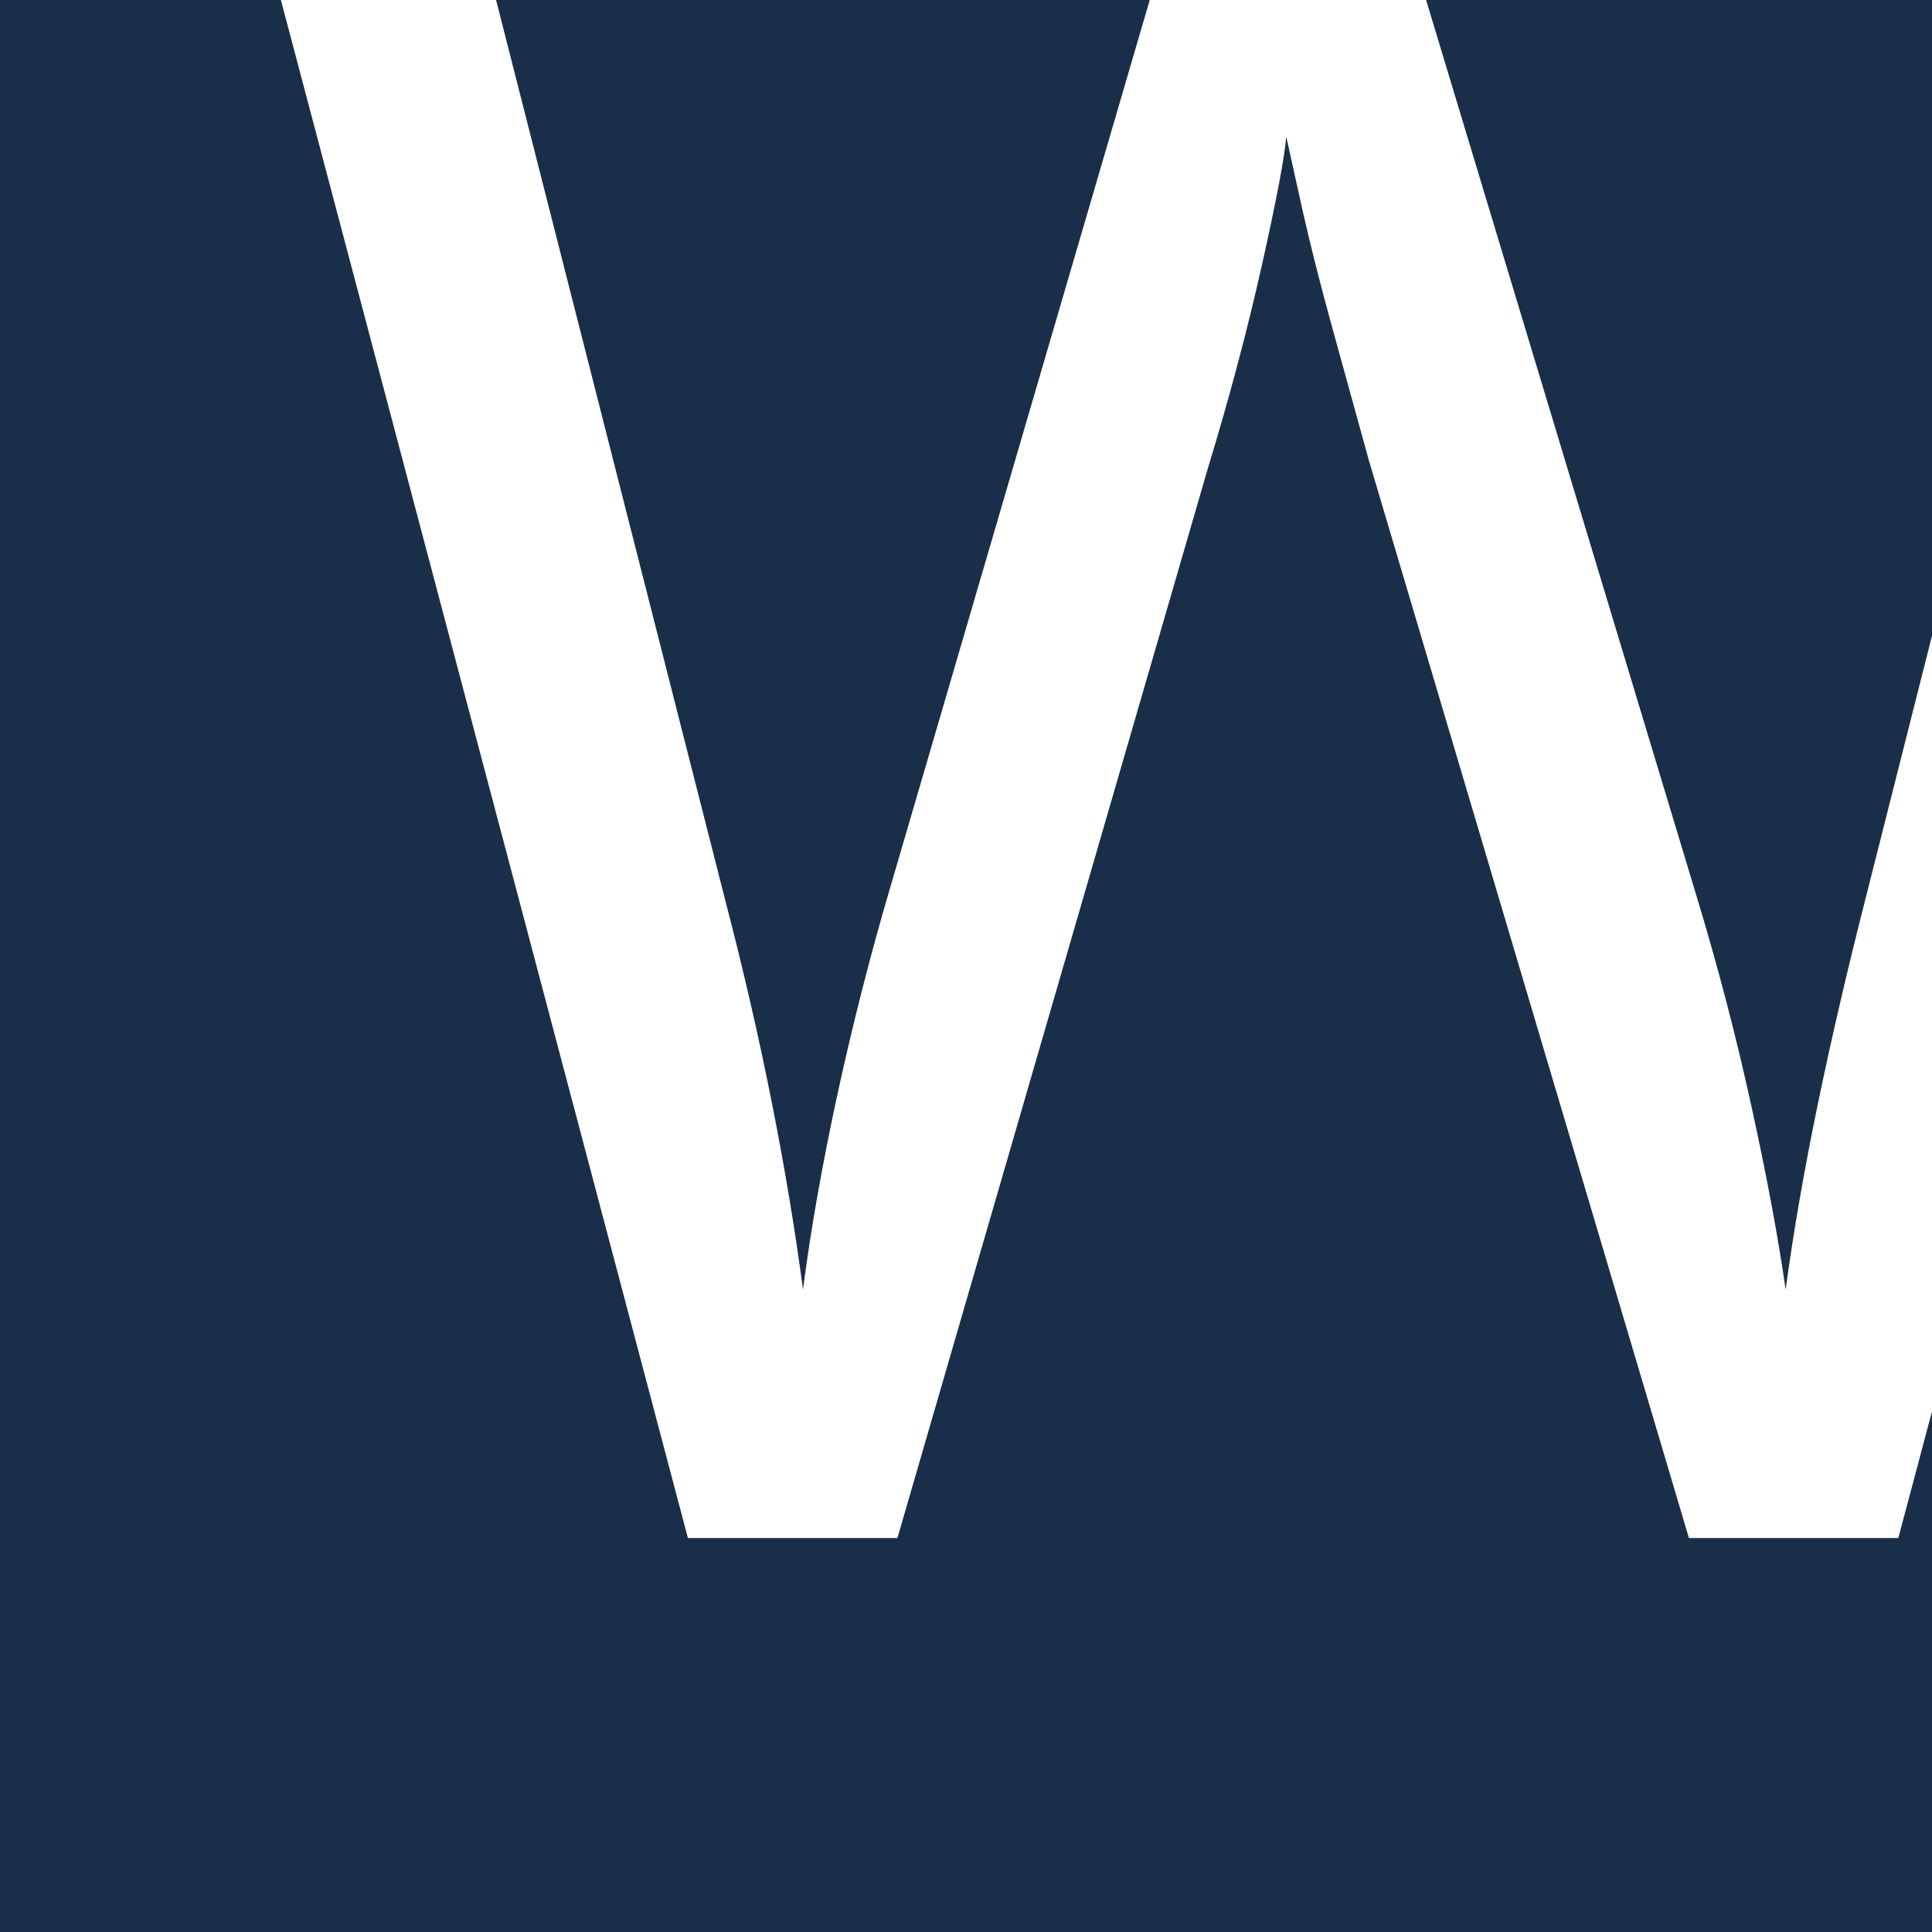
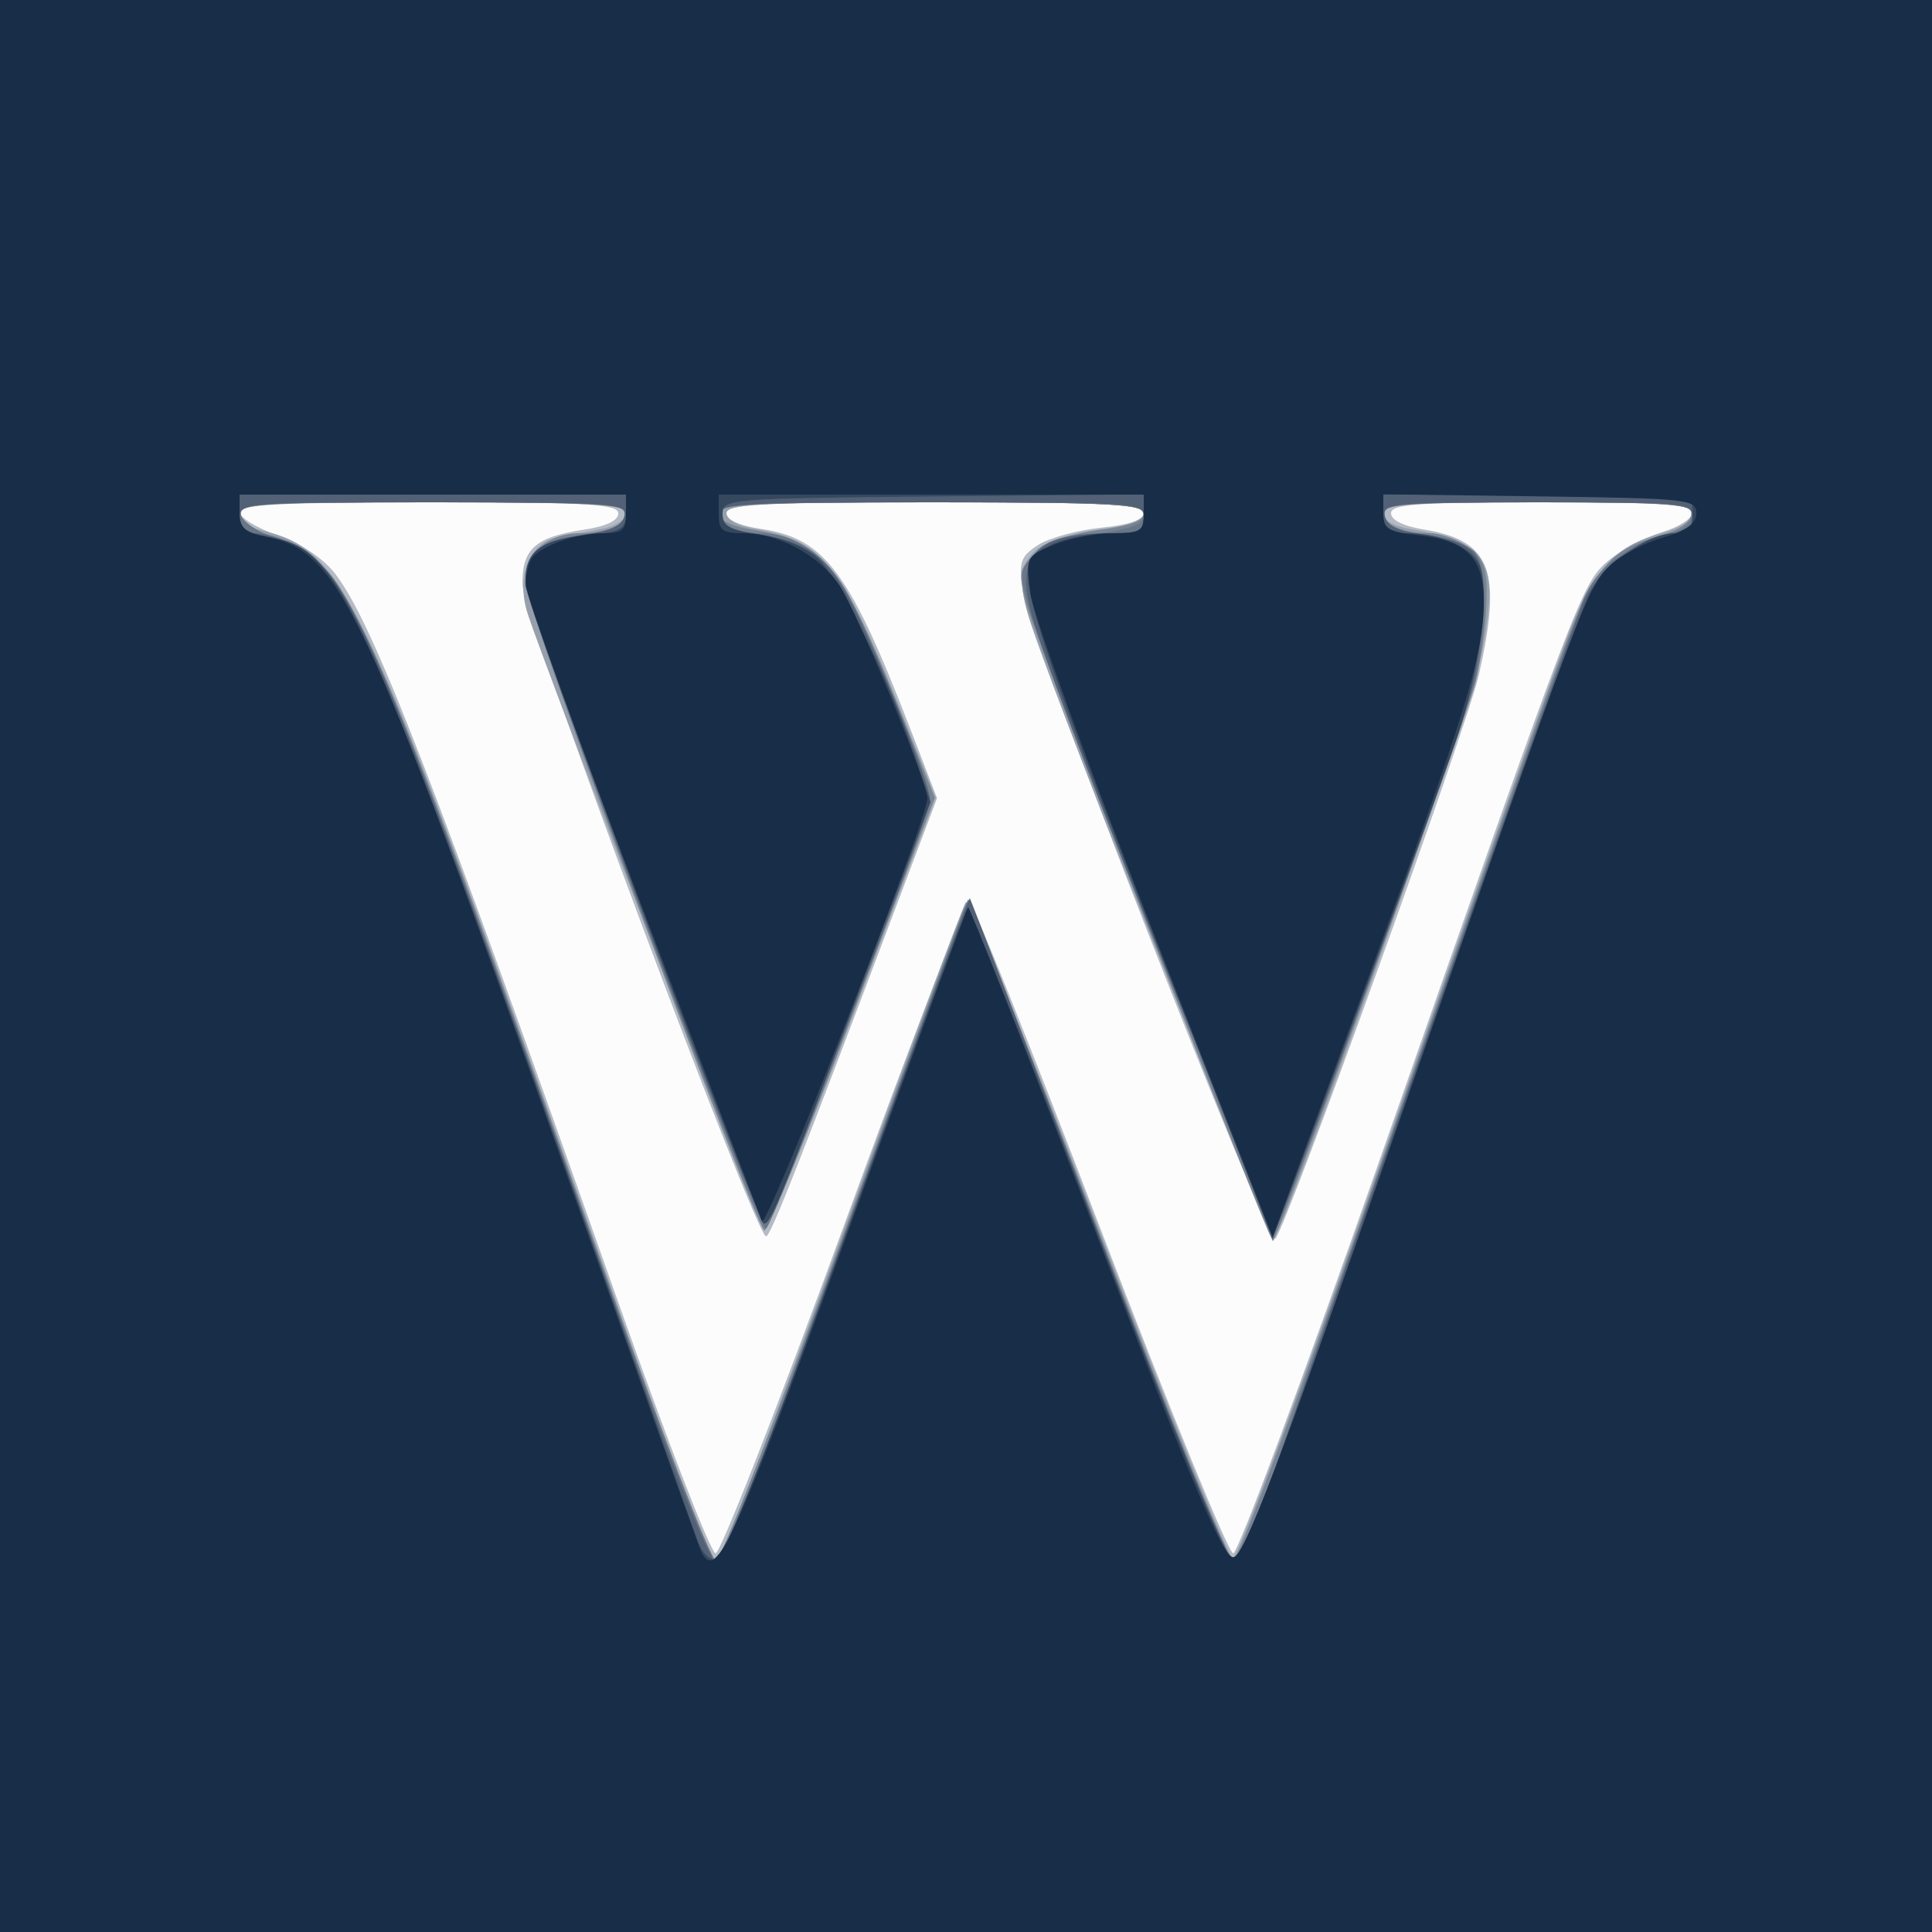
<svg xmlns="http://www.w3.org/2000/svg" version="1.1" id="svg4158" viewBox="0 0 250 250" height="250" width="250">
  <defs id="defs4160">
    <filter id="a">
      <feOffset dy="-250" in="SourceGraphic" result="b" id="feOffset4804" />
      <feColorMatrix in="b" result="b" type="matrix" values="0 0 0 0 0 0 0 0 0 0 0 0 0 0 0 0 0 1 0 0" id="feColorMatrix4806" />
      <feComposite in="SourceGraphic" in2="b" operator="in" id="feComposite4808" />
    </filter>
  </defs>
-   <g transform="translate(0,-802.3622)" id="layer1">
-     <rect y="802.362" x="0" height="250" width="250" id="rect4706" style="opacity:1;fill:#182d47;fill-opacity:0.992;stroke:none;stroke-opacity:1" />
-     <text id="text4148" y="1001.381" x="29.171" style="font-style:normal;font-weight:normal;font-size:297.762px;line-height:125%;font-family:sans-serif;letter-spacing:0px;word-spacing:0px;fill:#ffffff;fill-opacity:1;stroke:none;stroke-width:1px;stroke-linecap:butt;stroke-linejoin:miter;stroke-opacity:1" xml:space="preserve">
-       <tspan style="font-style:normal;font-variant:normal;font-weight:normal;font-stretch:normal;font-family:EucrosiaUPC;-inkscape-font-specification:EucrosiaUPC" y="1001.381" x="29.171" id="tspan4150">W</tspan>
-     </text>
+   <g id="g3001">
+     <path style="fill:#fcfcfd" d="M 0,125 0,0 l 125,0 125,0 0,125 0,125 -125,0 -125,0 0,-125 z" id="path3017" />
+     <path style="fill:#b4bbc4" d="M 0,125 0,0 l 125,0 125,0 0,125 0,125 -125,0 -125,0 0,-125 z m 109.144,33.75 c 8.485,-23.238 15.78,-42.25 16.211,-42.25 0.431,0 8.059,19.012 16.951,42.25 8.892,23.238 16.664,42.25 17.272,42.25 0.607,0 9.107,-22.837 18.89,-50.75 25.914,-73.944 26.256,-74.839 29.676,-77.717 1.621,-1.364 4.727,-3.013 6.902,-3.664 C 217.22,68.217 219,67.08 219,66.342 219,65.265 215.144,65 199.5,65 183.373,65 180,65.244 180,66.412 c 0,0.886 1.584,1.671 4.25,2.106 8.69,1.418 10.169,5.32 7.121,18.785 -1.539,6.798 -24.815,71.299 -26.338,72.988 -0.968,1.072 -31.93,-78.258 -32.68,-83.733 -0.533,-3.887 -0.325,-4.53 1.948,-6.019 1.399,-0.917 5.054,-1.926 8.122,-2.243 C 146.176,67.908 148,67.276 148,66.36 148,65.247 143.099,65 121,65 c -22.351,0 -27,0.239 -27,1.386 0,0.876 1.654,1.634 4.495,2.061 8.308,1.246 11.463,5.519 19.525,26.444 l 3.233,8.391 -4.758,12.609 C 103.32,150.809 99.701,159.999 99.127,159.991 97.772,159.971 67.672,79.424 67.609,75.653 67.533,71.033 69.257,69.488 75.545,68.546 78.444,68.111 80,67.375 80,66.439 80,65.226 76.147,65 55.5,65 36.409,65 31,65.279 31,66.265 c 0,0.696 2.238,2.06 4.973,3.032 3.117,1.107 5.896,2.976 7.444,5.006 4.882,6.401 12.432,25.846 36.671,94.447 6.267,17.738 11.898,32.25 12.512,32.25 0.614,0 8.059,-19.012 16.544,-42.25 z" id="path3015" />
+     <path style="fill:#969fab" d="M 0,125 0,0 l 125,0 125,0 0,125 0,125 -125,0 -125,0 0,-125 z m 108.956,34.75 c 8.453,-23.238 15.67,-42.601 16.036,-43.029 0.366,-0.428 8.056,18.439 17.087,41.927 9.032,23.488 16.878,42.854 17.437,43.034 0.559,0.181 9.959,-25.212 20.889,-56.427 10.93,-31.215 21.203,-60.018 22.828,-64.007 3.209,-7.875 5.92,-10.674 11.898,-12.284 C 217.383,68.358 219,67.312 219,66.461 219,65.228 215.877,65 199,65 c -16.834,0 -20,0.23 -20,1.455 0,0.906 1.414,1.684 3.75,2.064 9.861,1.601 11.296,4.107 9.041,15.788 -1.259,6.524 -23.778,70.215 -26.669,75.428 -0.571,1.031 -26.538,-63.656 -31.717,-79.009 -2.793,-8.281 -0.721,-10.952 9.554,-12.315 C 146.238,67.976 148,67.263 148,66.371 148,65.243 143.206,65 121,65 c -22.586,0 -27,0.231 -27,1.412 0,0.858 1.504,1.666 3.834,2.06 8.719,1.473 11.295,4.772 19.179,24.559 l 4.061,10.194 -10.757,28.367 C 104.4,147.194 99.251,159.631 98.874,159.23 98.235,158.549 70.452,86.086 68.305,79.5 66.747,74.722 68.408,70.273 72.008,69.578 73.654,69.26 76.35,68.739 78,68.421 c 1.653,-0.319 3,-1.217 3,-2 C 81,65.231 76.934,65 56,65 c -21.413,0 -25,0.213 -25,1.481 0,0.815 1.238,1.772 2.75,2.128 10.816,2.547 13.169,7.478 41.142,86.234 C 91.595,201.869 91.645,202 92.852,202 c 0.404,0 7.651,-19.012 16.104,-42.25 z" id="path3013" />
+     <path style="fill:#788493" d="M 0,125 0,0 l 125,0 125,0 0,125 0,125 -125,0 -125,0 0,-125 z m 108.956,35.25 c 8.379,-22.962 15.551,-42.32 15.938,-43.016 0.398,-0.716 7.855,17.441 17.146,41.75 C 151.083,182.643 158.978,202 159.584,202 c 0.606,0 9.571,-24.188 19.923,-53.75 10.352,-29.562 20.577,-58.353 22.723,-63.979 4.157,-10.899 6.197,-13.288 12.805,-15 1.966,-0.509 3.602,-1.626 3.787,-2.584 C 219.118,65.15 217.366,65 199.073,65 182.582,65 179,65.249 179,66.393 179,68.062 181.149,69 184.971,69 c 1.544,0 3.87,0.861 5.168,1.914 1.969,1.596 2.336,2.758 2.21,7.004 -0.083,2.8 -0.709,7.451 -1.391,10.336 -1.002,4.24 -25.412,71.564 -26.227,72.336 -0.432,0.409 -30.812,-78.07 -31.937,-82.502 -1.057,-4.164 -0.975,-4.536 1.452,-6.623 1.633,-1.404 4.612,-2.467 8.163,-2.91 C 146.261,68.073 148,67.412 148,66.428 148,65.225 143.662,65 120.5,65 97.483,65 93,65.23 93,66.412 c 0,0.884 1.59,1.676 4.25,2.118 9.333,1.551 11.553,4.254 19.161,23.337 l 4.532,11.367 -10.722,28.323 C 104.325,147.136 99.222,159.571 98.882,159.191 97.015,157.105 68,78.546 68,75.576 68,71.589 70.811,69 75.141,69 78.856,69 81,68.046 81,66.393 81,65.239 76.692,65 55.927,65 c -22.983,0 -25.046,0.141 -24.748,1.687 0.186,0.966 1.82,2.068 3.823,2.579 9.706,2.475 12.924,9.535 42.612,93.484 7.634,21.587 14.381,39.25 14.994,39.25 0.613,0 7.969,-18.788 16.348,-41.75 z" id="path3011" />
+     <path style="fill:#687687" d="M 0,125 0,0 l 125,0 125,0 0,125 0,125 -125,0 -125,0 0,-125 z m 94,76.712 c 0,-0.513 30.975,-85.021 31.272,-85.317 0.158,-0.158 7.674,19.038 16.703,42.659 C 152.018,185.33 158.896,202 159.695,202 160.413,202 161,201.844 161,201.653 161,200.691 203.201,81.333 204.896,77.501 206.799,73.2 210.174,70.768 217.25,68.599 218.213,68.304 219,67.374 219,66.531 219,65.207 216.286,65 198.927,65 c -18.532,0 -20.048,0.134 -19.738,1.739 0.24,1.245 1.726,1.938 5.227,2.439 2.69,0.385 5.541,1.349 6.335,2.143 1.717,1.717 1.844,9.002 0.281,16.183 -1.091,5.013 -24.765,70.311 -26.024,71.776 -0.706,0.823 -30.075,-73.613 -32.028,-81.176 -1.003,-3.885 -0.916,-4.614 0.752,-6.282 1.038,-1.038 3.66,-2.127 5.828,-2.42 C 146.667,68.442 148,67.981 148,66.481 148,65.209 144.121,65 120.5,65 97.661,65 93,65.236 93,66.393 93,68.013 95.132,69 98.631,69 c 4.061,0 8.14,2.751 10.757,7.256 2.723,4.688 10.706,24.289 10.878,26.712 0.135,1.902 -20.315,56.042 -21.156,56.01 -1.186,-0.045 -31.154,-80.524 -31.132,-83.604 0.029,-3.984 1.728,-5.353 7.703,-6.208 3.416,-0.489 4.892,-1.186 5.131,-2.425 C 81.123,65.124 79.352,65 56,65 c -22.495,0 -25.113,0.168 -24.823,1.596 0.178,0.878 2.088,2.202 4.245,2.941 2.157,0.74 5.22,2.643 6.807,4.23 4.209,4.209 12.387,24.617 32.001,79.861 C 84.936,183.779 91.894,202 92.702,202 93.416,202 94,201.871 94,201.712 z" id="path3009" />
+     <path style="fill:#526175" d="M 0,125 0,0 l 125,0 125,0 0,125 0,125 -125,0 -125,0 0,-125 z m 95.803,71.75 c 1.071,-2.888 8.148,-22.243 15.727,-43.011 7.579,-20.769 13.867,-37.644 13.972,-37.5 0.105,0.144 7.531,19.499 16.501,43.011 9.467,24.812 16.835,42.75 17.56,42.75 0.687,0 1.918,-1.913 2.736,-4.25 C 184.699,133.71 203.436,81.051 205.025,77.67 207.155,73.138 212.817,69 216.886,69 218.333,69 219,68.369 219,67 c 0,-1.934 -0.667,-2 -20.073,-2 -18.579,0 -20.048,0.13 -19.737,1.75 0.23,1.195 1.602,1.926 4.323,2.305 7.23,1.006 8.487,2.277 8.487,8.586 0,3.064 -0.704,8.289 -1.565,11.611 -1.469,5.671 -23.552,66.348 -25.252,69.385 -0.741,1.323 -26.918,-63.767 -31.354,-77.962 C 131.117,71.996 133.615,69 143.565,69 147.333,69 148,68.699 148,67 c 0,-1.952 -0.667,-2 -27.573,-2 -25.657,0 -27.55,0.121 -27.238,1.739 0.236,1.228 1.694,1.934 4.956,2.4 6.779,0.97 9.382,3.185 13.161,11.203 3.726,7.904 9.029,21.484 9.027,23.115 -0.003,2.415 -20.794,55.48 -21.468,54.794 C 97.146,156.505 68,78.254 68,75.388 c 0,-3.995 1.693,-5.367 7.681,-6.224 3.416,-0.489 4.892,-1.186 5.131,-2.425 C 81.123,65.124 79.356,65 56.073,65 31.667,65 31,65.053 31,67 c 0,1.349 0.667,2 2.05,2 1.127,0 3.354,0.675 4.948,1.499 7.632,3.947 11.087,12.119 41.532,98.251 7.194,20.352 12.252,33.25 13.04,33.25 0.708,0 2.163,-2.362 3.233,-5.25 z" id="path3007" />
+     <path style="fill:#35485e" d="M 0,125 0,0 l 125,0 125,0 0,125 0,125 -125,0 -125,0 0,-125 z m 109.45,34.728 c 8.394,-22.975 15.479,-41.99 15.746,-42.257 0.267,-0.267 7.811,18.643 16.766,42.022 C 151.471,184.318 158.767,202 159.501,202 c 1.62,0 0.222,3.732 23.908,-63.785 11.246,-32.057 21.292,-59.73 22.324,-61.497 C 207.999,72.837 213.426,69 216.648,69 218.49,69 219,68.458 219,66.5 l 0,-2.5 -20,0 -20,0 0,2.5 c 0,2.082 0.477,2.5 2.851,2.5 4.957,0 9.109,1.992 9.788,4.696 0.987,3.933 -0.395,13.728 -3.046,21.595 -1.336,3.965 -7.266,20.216 -13.177,36.113 l -10.747,28.903 -4.867,-12.403 C 130.097,72.202 130.456,73.367 135.95,70.526 137.573,69.687 140.948,69 143.45,69 147.644,69 148,68.803 148,66.484 l 0,-2.516 -27.25,0.266 c -26.438,0.258 -27.25,0.325 -27.25,2.254 0,1.616 0.91,2.118 4.865,2.684 2.937,0.42 5.868,1.614 7.395,3.012 2.799,2.562 8.806,14.693 12.357,24.952 l 2.297,6.636 -7.696,20.364 C 98.568,161.577 99.334,159.844 98.191,157 88.268,132.31 68,77.385 68,75.183 68,71.299 70.02,69.801 76.033,69.223 80.459,68.797 81,68.487 81,66.373 L 81,64 l -25,0 -25,0 0,2.389 c 0,1.925 0.66,2.513 3.399,3.026 10.499,1.97 11.177,3.547 55.842,129.886 0.582,1.645 1.601,2.677 2.469,2.5 0.957,-0.195 6.858,-15.024 16.74,-42.073 z" id="path3005" />
+     <path style="fill:#182d48" d="M 0,125 0,0 l 125,0 125,0 0,125 0,125 -125,0 -125,0 0,-125 z m 109.662,34.593 c 8.425,-23.049 15.45,-42.038 15.61,-42.199 0.161,-0.161 7.559,18.697 16.441,41.907 12.592,32.906 16.526,42.199 17.862,42.199 1.365,0 5.757,-11.52 21.542,-56.5 23.694,-67.516 24.296,-69.101 27.307,-71.929 1.299,-1.22 4.322,-2.797 6.718,-3.505 3.151,-0.931 4.357,-1.809 4.357,-3.176 0,-1.782 -1.156,-1.905 -20.25,-2.16 L 179,63.959 l 0,2.391 c 0,2.095 0.562,2.454 4.541,2.902 6.23,0.702 8.459,2.944 8.459,8.509 0,7 -2.298,14.471 -15.231,49.508 l -12.095,32.769 -15.38,-39.269 c -8.459,-21.598 -15.648,-41.403 -15.976,-44.012 -0.59,-4.698 -0.562,-4.758 3.01,-6.25 C 138.313,69.678 141.75,69 143.968,69 147.602,69 148,68.753 148,66.5 l 0,-2.5 -27.5,0 -27.5,0 0,2.5 c 0,2.154 0.45,2.5 3.25,2.502 4.503,0.002 9.801,2.886 12.37,6.732 C 110.952,79.227 120,101.165 120,103.327 120,106.102 99.117,159.422 98.588,158 98.28,157.175 91.272,138.802 83.014,117.17 74.756,95.539 68.007,76.864 68.015,75.67 c 0.008,-1.194 0.355,-2.705 0.77,-3.358 C 69.824,70.679 74.528,69 78.065,69 80.529,69 81,68.599 81,66.5 l 0,-2.5 -25,0 -25,0 0,2.375 c 0,1.853 0.677,2.51 3.084,2.992 9.975,1.995 12.607,7.573 39.951,84.633 8.684,24.475 16.111,45.31 16.503,46.299 1.966,4.958 4.068,0.484 19.124,-40.706 z" id="path3003" />
  </g>
</svg>
